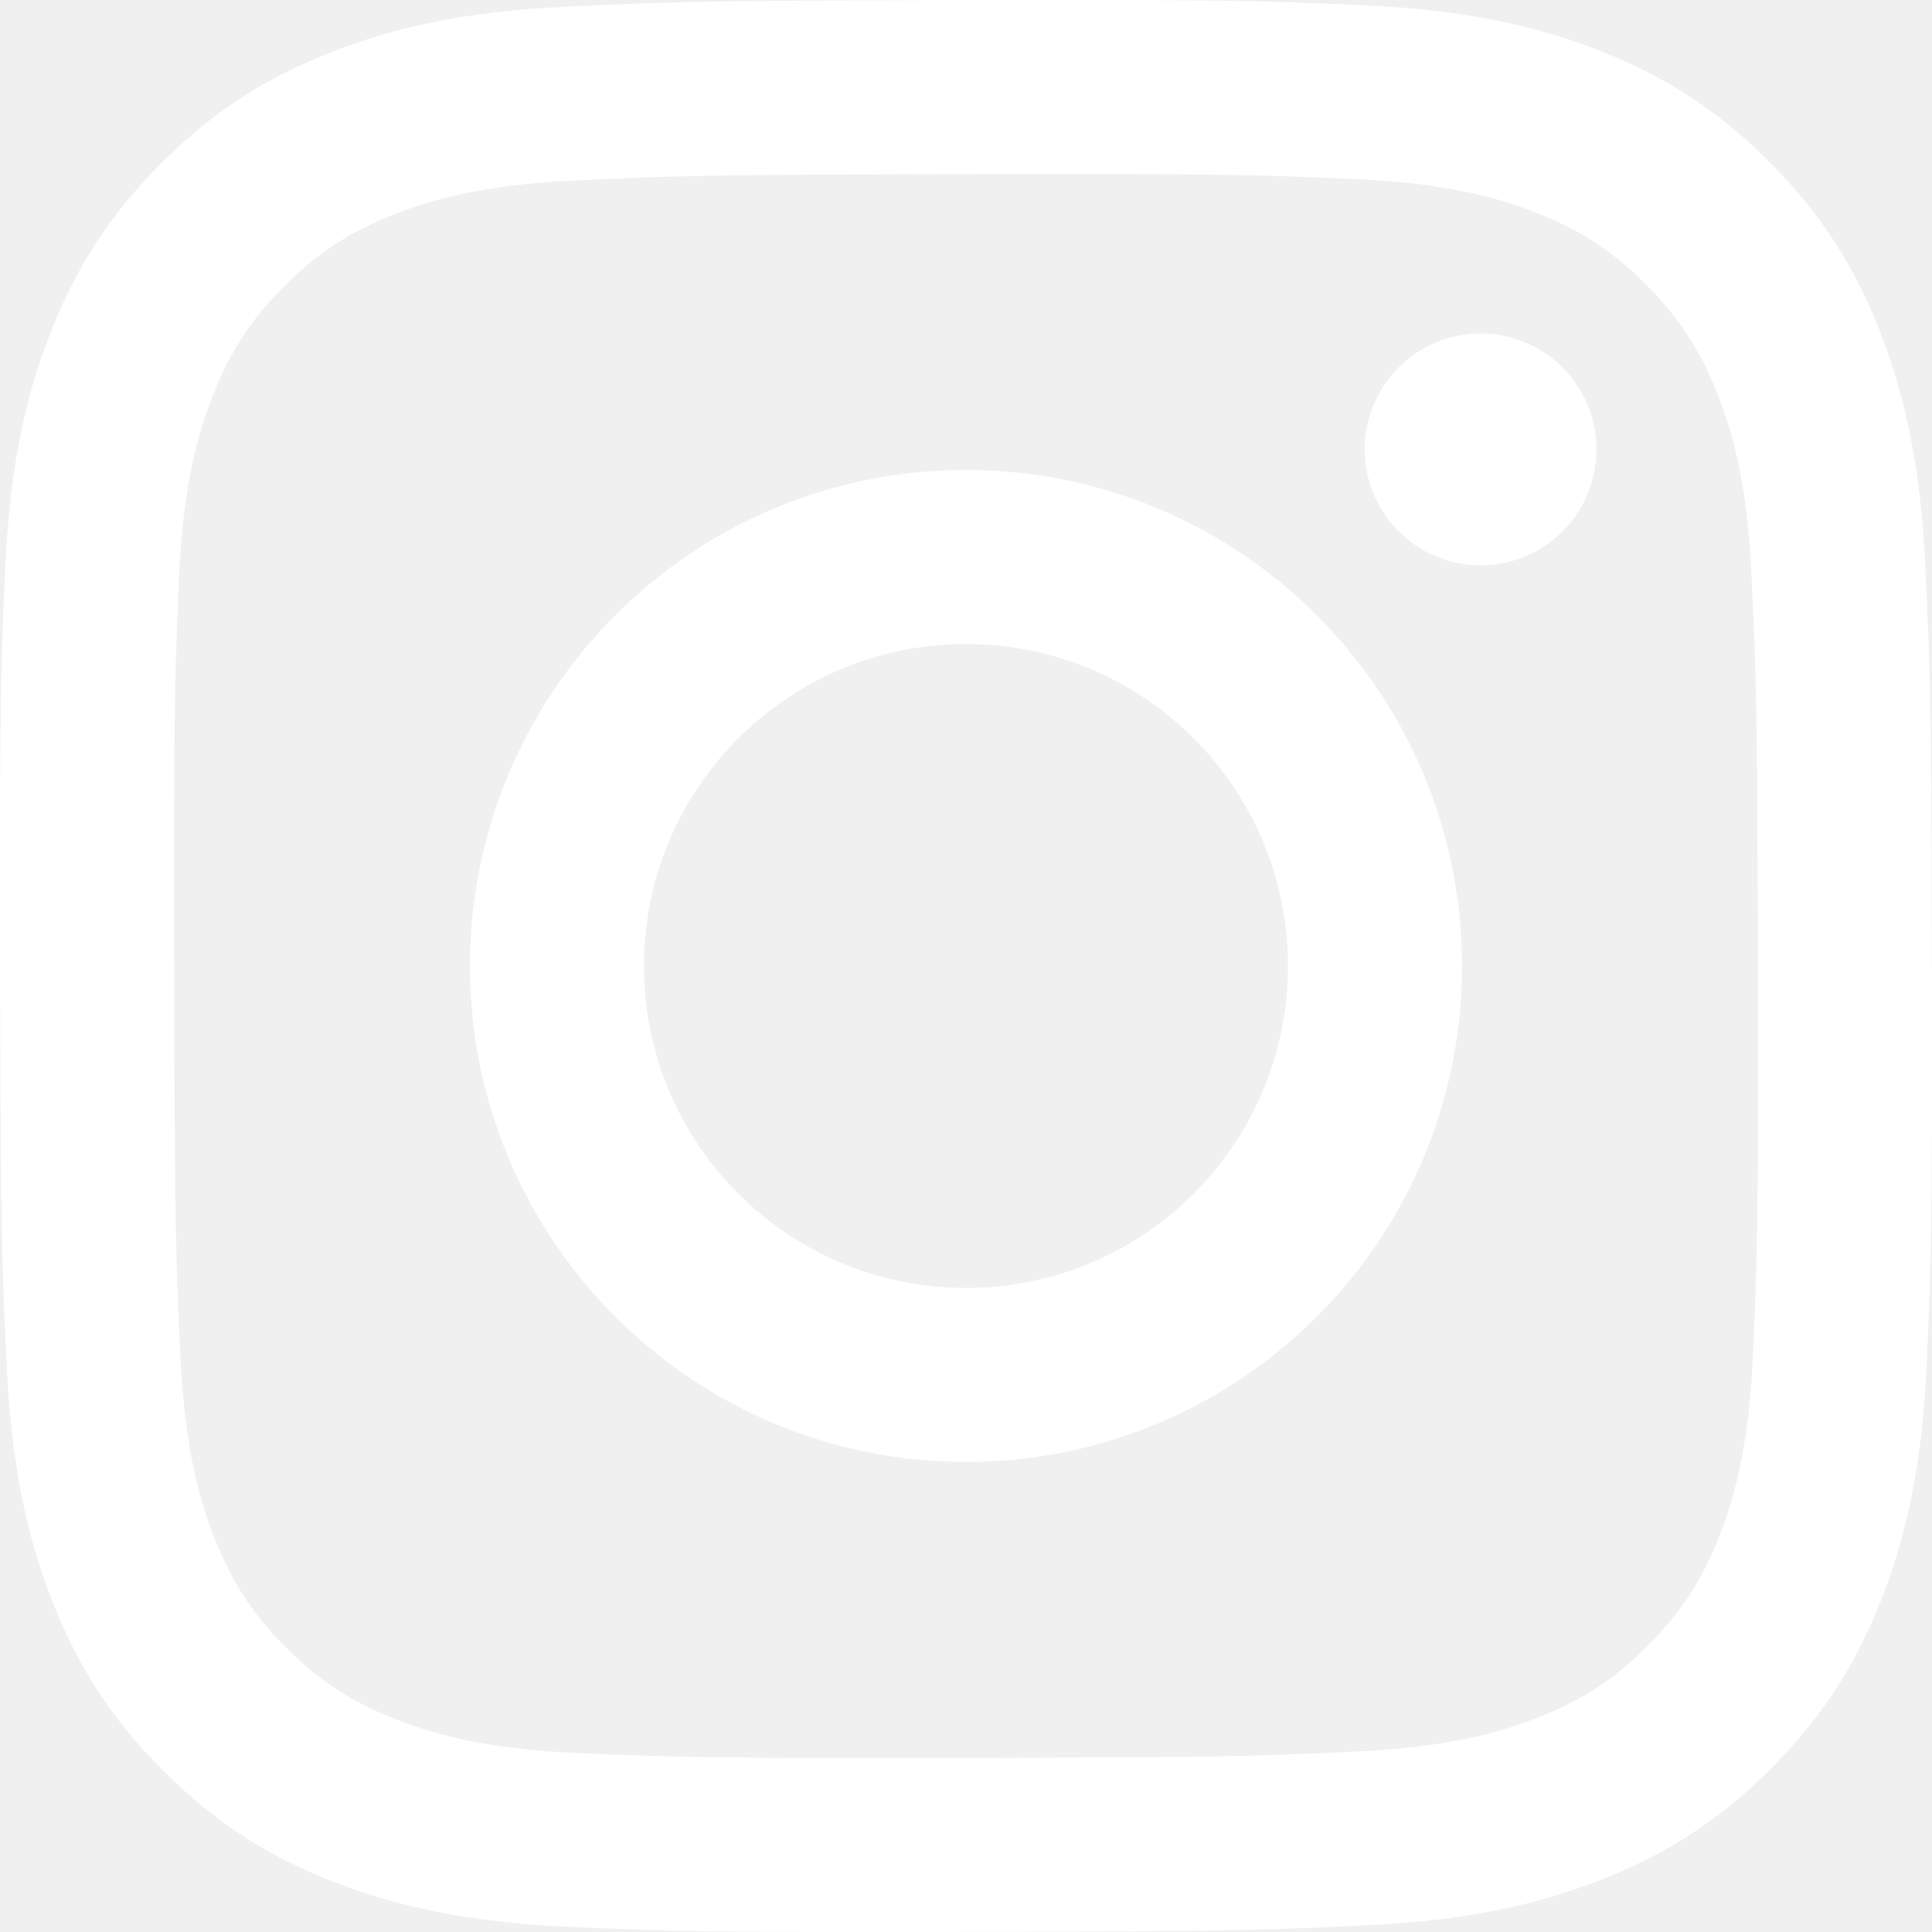
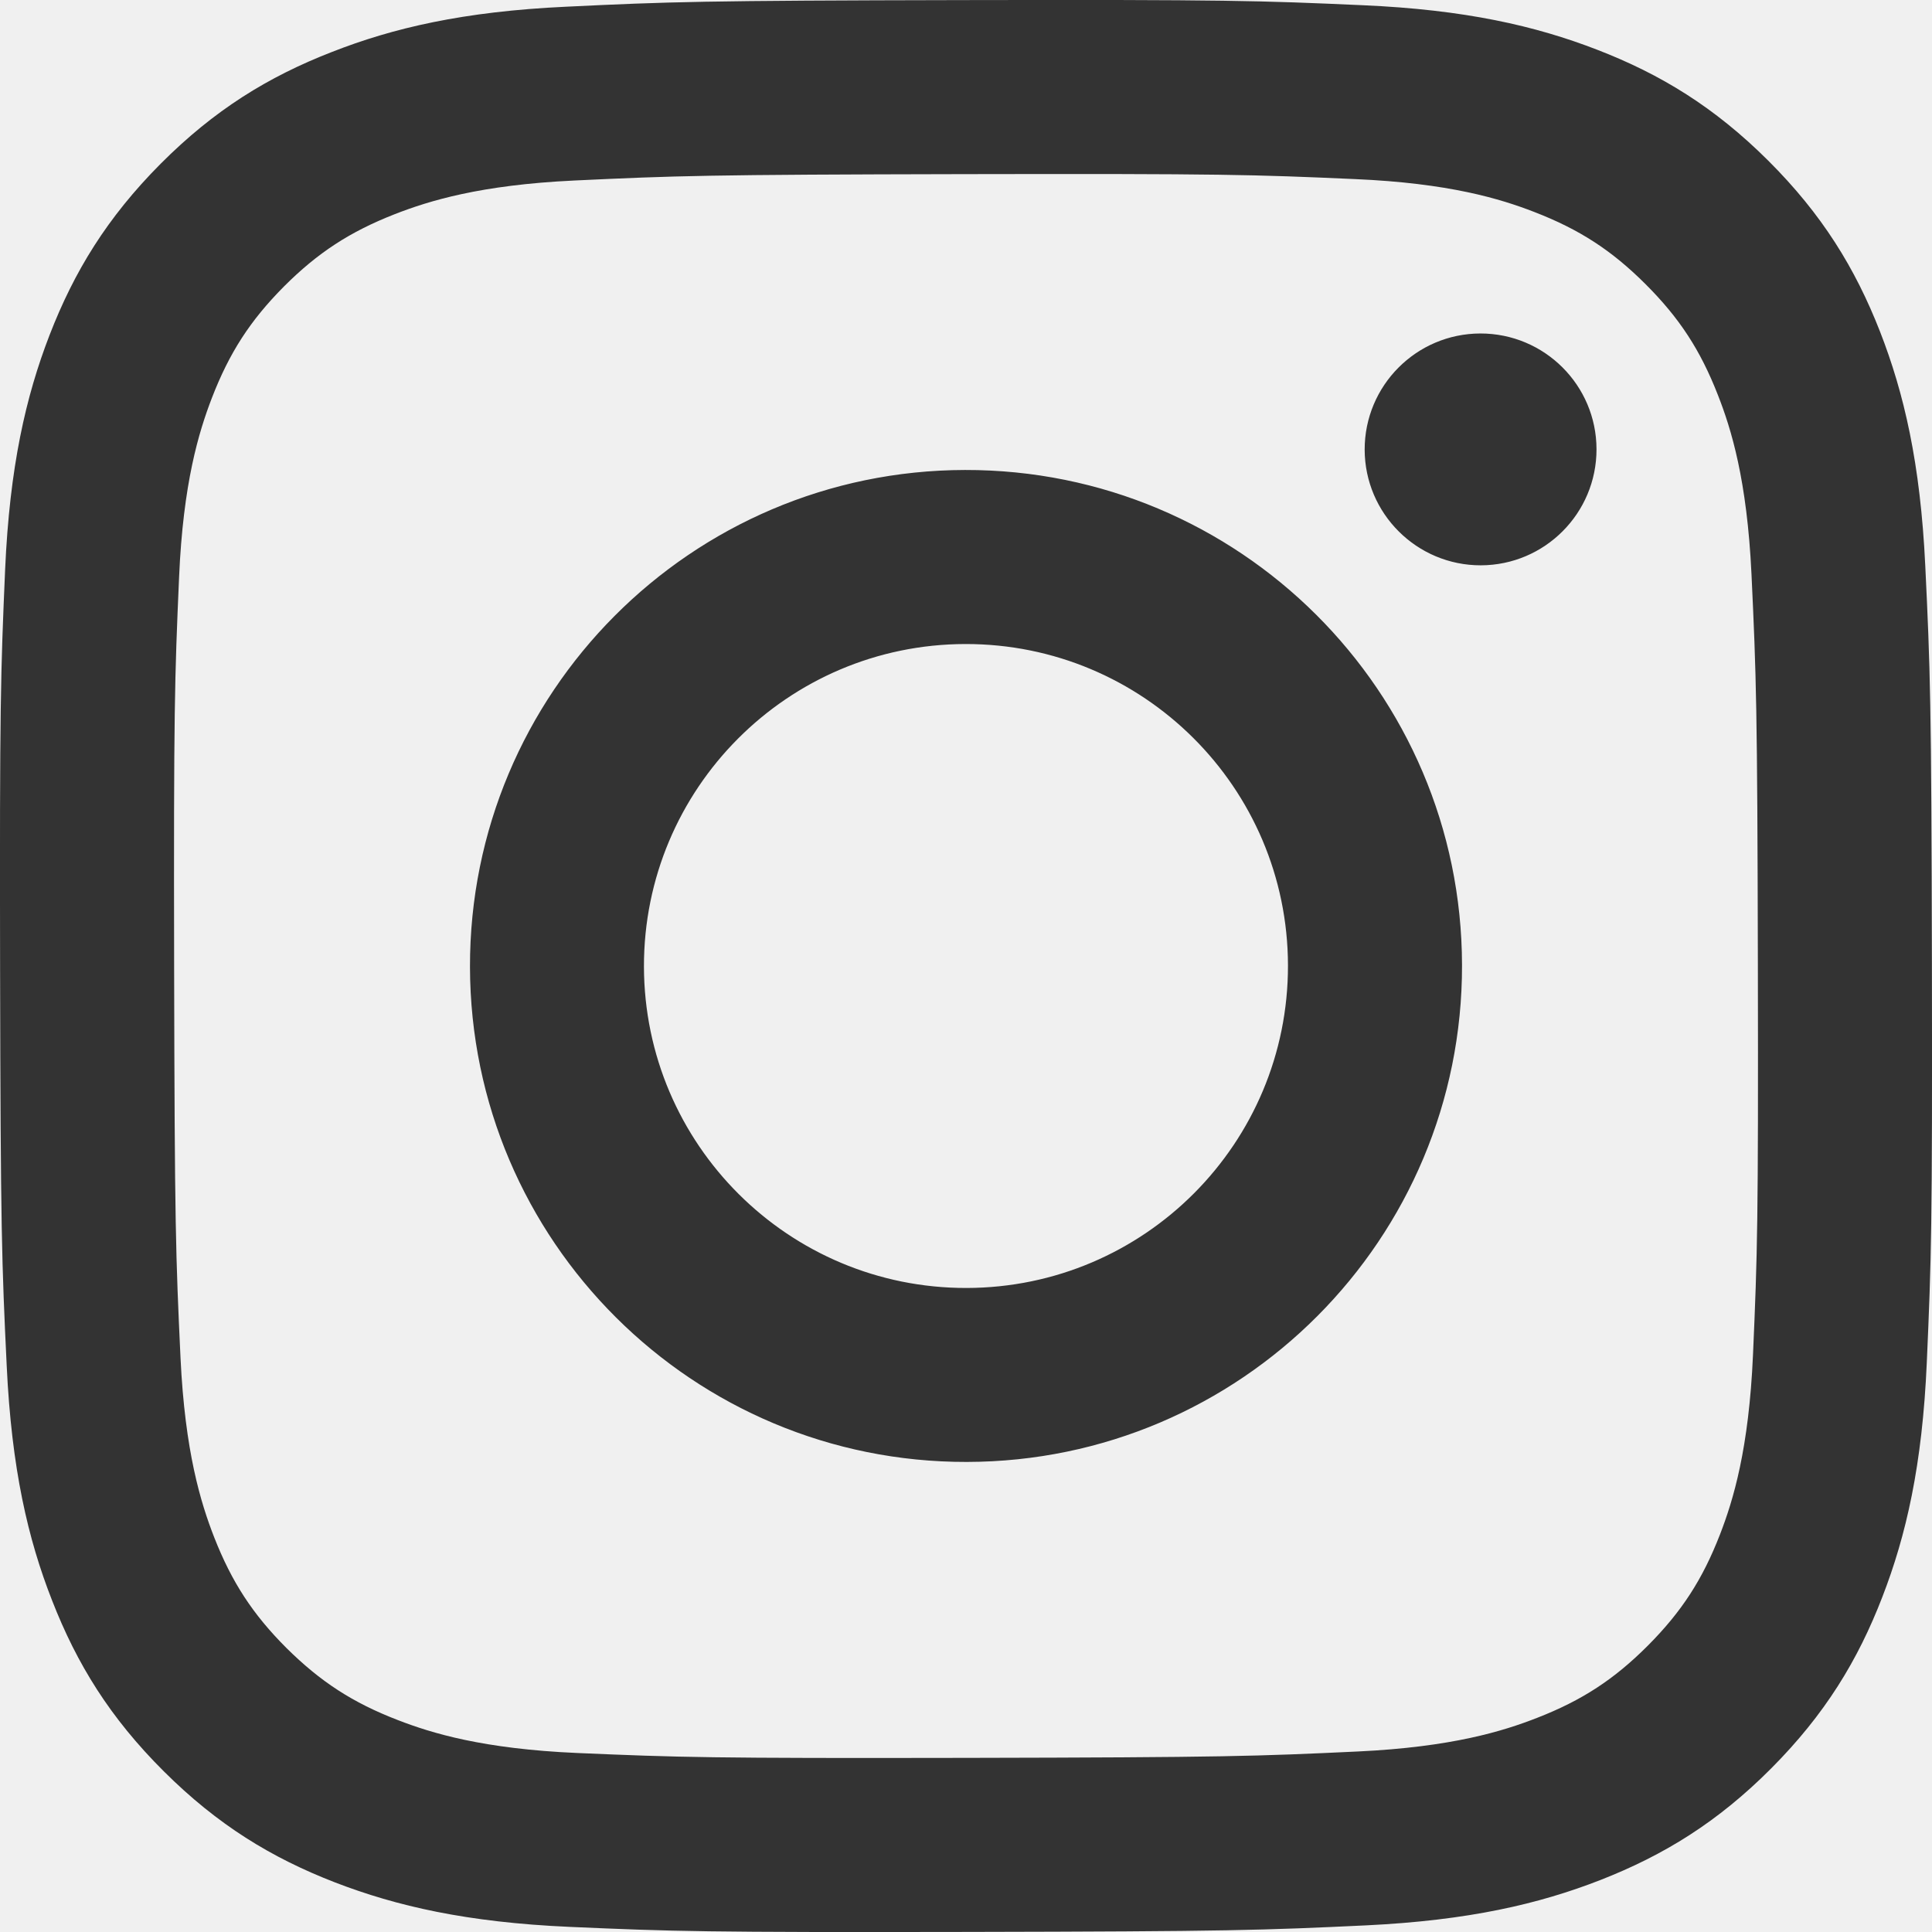
<svg xmlns="http://www.w3.org/2000/svg" width="23" height="23" viewBox="0 0 23 23" fill="none">
  <g id="black-instagram-icon 1" clip-path="url(#clip0_114_2036)">
-     <path id="Vector" d="M7.666 11.507C7.663 9.39 9.376 7.671 11.492 7.667C13.609 7.663 15.329 9.375 15.333 11.492C15.337 13.61 13.624 15.329 11.507 15.333C9.39 15.337 7.671 13.624 7.666 11.507ZM5.595 11.511C5.602 14.773 8.25 17.411 11.511 17.404C14.772 17.398 17.412 14.75 17.405 11.488C17.399 8.228 14.75 5.589 11.488 5.595C8.228 5.601 5.589 8.25 5.595 11.511ZM16.246 5.353C16.248 6.114 16.867 6.731 17.629 6.73C18.391 6.728 19.007 6.109 19.006 5.348C19.005 4.586 18.386 3.969 17.623 3.97C16.861 3.972 16.245 4.591 16.246 5.353ZM6.871 20.869C5.75 20.82 5.141 20.634 4.736 20.477C4.198 20.27 3.815 20.02 3.411 19.62C3.009 19.218 2.759 18.835 2.549 18.299C2.391 17.893 2.202 17.285 2.149 16.164C2.092 14.952 2.079 14.588 2.073 11.518C2.067 8.448 2.079 8.084 2.132 6.871C2.18 5.751 2.367 5.141 2.523 4.736C2.731 4.198 2.979 3.815 3.38 3.411C3.783 3.008 4.165 2.759 4.701 2.549C5.107 2.391 5.715 2.202 6.836 2.149C8.048 2.092 8.412 2.079 11.482 2.073C14.552 2.067 14.916 2.078 16.129 2.132C17.249 2.18 17.859 2.366 18.264 2.523C18.802 2.731 19.185 2.979 19.588 3.381C19.991 3.783 20.241 4.164 20.451 4.702C20.61 5.106 20.798 5.715 20.851 6.835C20.908 8.048 20.921 8.412 20.927 11.482C20.933 14.552 20.922 14.916 20.869 16.128C20.82 17.25 20.634 17.859 20.477 18.265C20.269 18.802 20.021 19.185 19.619 19.589C19.218 19.991 18.835 20.242 18.298 20.451C17.894 20.609 17.285 20.798 16.165 20.851C14.952 20.908 14.589 20.921 11.518 20.927C8.448 20.933 8.085 20.921 6.871 20.869ZM6.737 0.08C5.514 0.137 4.678 0.333 3.948 0.62C3.192 0.914 2.551 1.309 1.913 1.949C1.275 2.59 0.883 3.232 0.59 3.989C0.307 4.721 0.115 5.557 0.061 6.781C0.008 8.008 -0.005 8.399 0.001 11.522C0.007 14.644 0.021 15.036 0.08 16.263C0.138 17.487 0.333 18.322 0.62 19.053C0.915 19.809 1.309 20.449 1.95 21.087C2.59 21.725 3.232 22.117 3.989 22.41C4.721 22.692 5.557 22.885 6.781 22.939C8.008 22.993 8.399 23.005 11.521 22.999C14.645 22.993 15.037 22.979 16.263 22.921C17.487 22.862 18.322 22.666 19.053 22.381C19.809 22.085 20.45 21.691 21.087 21.051C21.725 20.41 22.117 19.768 22.409 19.011C22.692 18.28 22.885 17.443 22.938 16.22C22.992 14.992 23.005 14.6 22.999 11.478C22.993 8.355 22.979 7.964 22.92 6.738C22.862 5.513 22.666 4.678 22.381 3.947C22.085 3.191 21.691 2.551 21.051 1.913C20.411 1.275 19.768 0.883 19.011 0.591C18.279 0.308 17.443 0.115 16.219 0.062C14.992 0.007 14.601 -0.005 11.478 0.001C8.355 0.007 7.964 0.021 6.737 0.08Z" fill="white" />
+     <path id="Vector" d="M7.666 11.507C7.663 9.39 9.376 7.671 11.492 7.667C13.609 7.663 15.329 9.375 15.333 11.492C15.337 13.61 13.624 15.329 11.507 15.333C9.39 15.337 7.671 13.624 7.666 11.507ZM5.595 11.511C5.602 14.773 8.25 17.411 11.511 17.404C14.772 17.398 17.412 14.75 17.405 11.488C17.399 8.228 14.75 5.589 11.488 5.595C8.228 5.601 5.589 8.25 5.595 11.511ZM16.246 5.353C16.248 6.114 16.867 6.731 17.629 6.73C18.391 6.728 19.007 6.109 19.006 5.348C19.005 4.586 18.386 3.969 17.623 3.97C16.861 3.972 16.245 4.591 16.246 5.353ZM6.871 20.869C5.75 20.82 5.141 20.634 4.736 20.477C4.198 20.27 3.815 20.02 3.411 19.62C3.009 19.218 2.759 18.835 2.549 18.299C2.391 17.893 2.202 17.285 2.149 16.164C2.092 14.952 2.079 14.588 2.073 11.518C2.067 8.448 2.079 8.084 2.132 6.871C2.18 5.751 2.367 5.141 2.523 4.736C2.731 4.198 2.979 3.815 3.38 3.411C3.783 3.008 4.165 2.759 4.701 2.549C5.107 2.391 5.715 2.202 6.836 2.149C8.048 2.092 8.412 2.079 11.482 2.073C14.552 2.067 14.916 2.078 16.129 2.132C17.249 2.18 17.859 2.366 18.264 2.523C18.802 2.731 19.185 2.979 19.588 3.381C19.991 3.783 20.241 4.164 20.451 4.702C20.61 5.106 20.798 5.715 20.851 6.835C20.908 8.048 20.921 8.412 20.927 11.482C20.933 14.552 20.922 14.916 20.869 16.128C20.82 17.25 20.634 17.859 20.477 18.265C20.269 18.802 20.021 19.185 19.619 19.589C19.218 19.991 18.835 20.242 18.298 20.451C17.894 20.609 17.285 20.798 16.165 20.851C14.952 20.908 14.589 20.921 11.518 20.927C8.448 20.933 8.085 20.921 6.871 20.869ZM6.737 0.08C5.514 0.137 4.678 0.333 3.948 0.62C3.192 0.914 2.551 1.309 1.913 1.949C1.275 2.59 0.883 3.232 0.59 3.989C0.307 4.721 0.115 5.557 0.061 6.781C0.008 8.008 -0.005 8.399 0.001 11.522C0.007 14.644 0.021 15.036 0.08 16.263C0.138 17.487 0.333 18.322 0.62 19.053C0.915 19.809 1.309 20.449 1.95 21.087C2.59 21.725 3.232 22.117 3.989 22.41C4.721 22.692 5.557 22.885 6.781 22.939C8.008 22.993 8.399 23.005 11.521 22.999C14.645 22.993 15.037 22.979 16.263 22.921C17.487 22.862 18.322 22.666 19.053 22.381C19.809 22.085 20.45 21.691 21.087 21.051C21.725 20.41 22.117 19.768 22.409 19.011C22.692 18.28 22.885 17.443 22.938 16.22C22.992 14.992 23.005 14.6 22.999 11.478C22.993 8.355 22.979 7.964 22.92 6.738C22.862 5.513 22.666 4.678 22.381 3.947C22.085 3.191 21.691 2.551 21.051 1.913C20.411 1.275 19.768 0.883 19.011 0.591C18.279 0.308 17.443 0.115 16.219 0.062C14.992 0.007 14.601 -0.005 11.478 0.001C8.355 0.007 7.964 0.021 6.737 0.08Z" fill="#333333" />
  </g>
  <defs>
    <clipPath id="clip0_114_2036">
      <rect width="23" height="23" fill="white" />
    </clipPath>
  </defs>
</svg>
